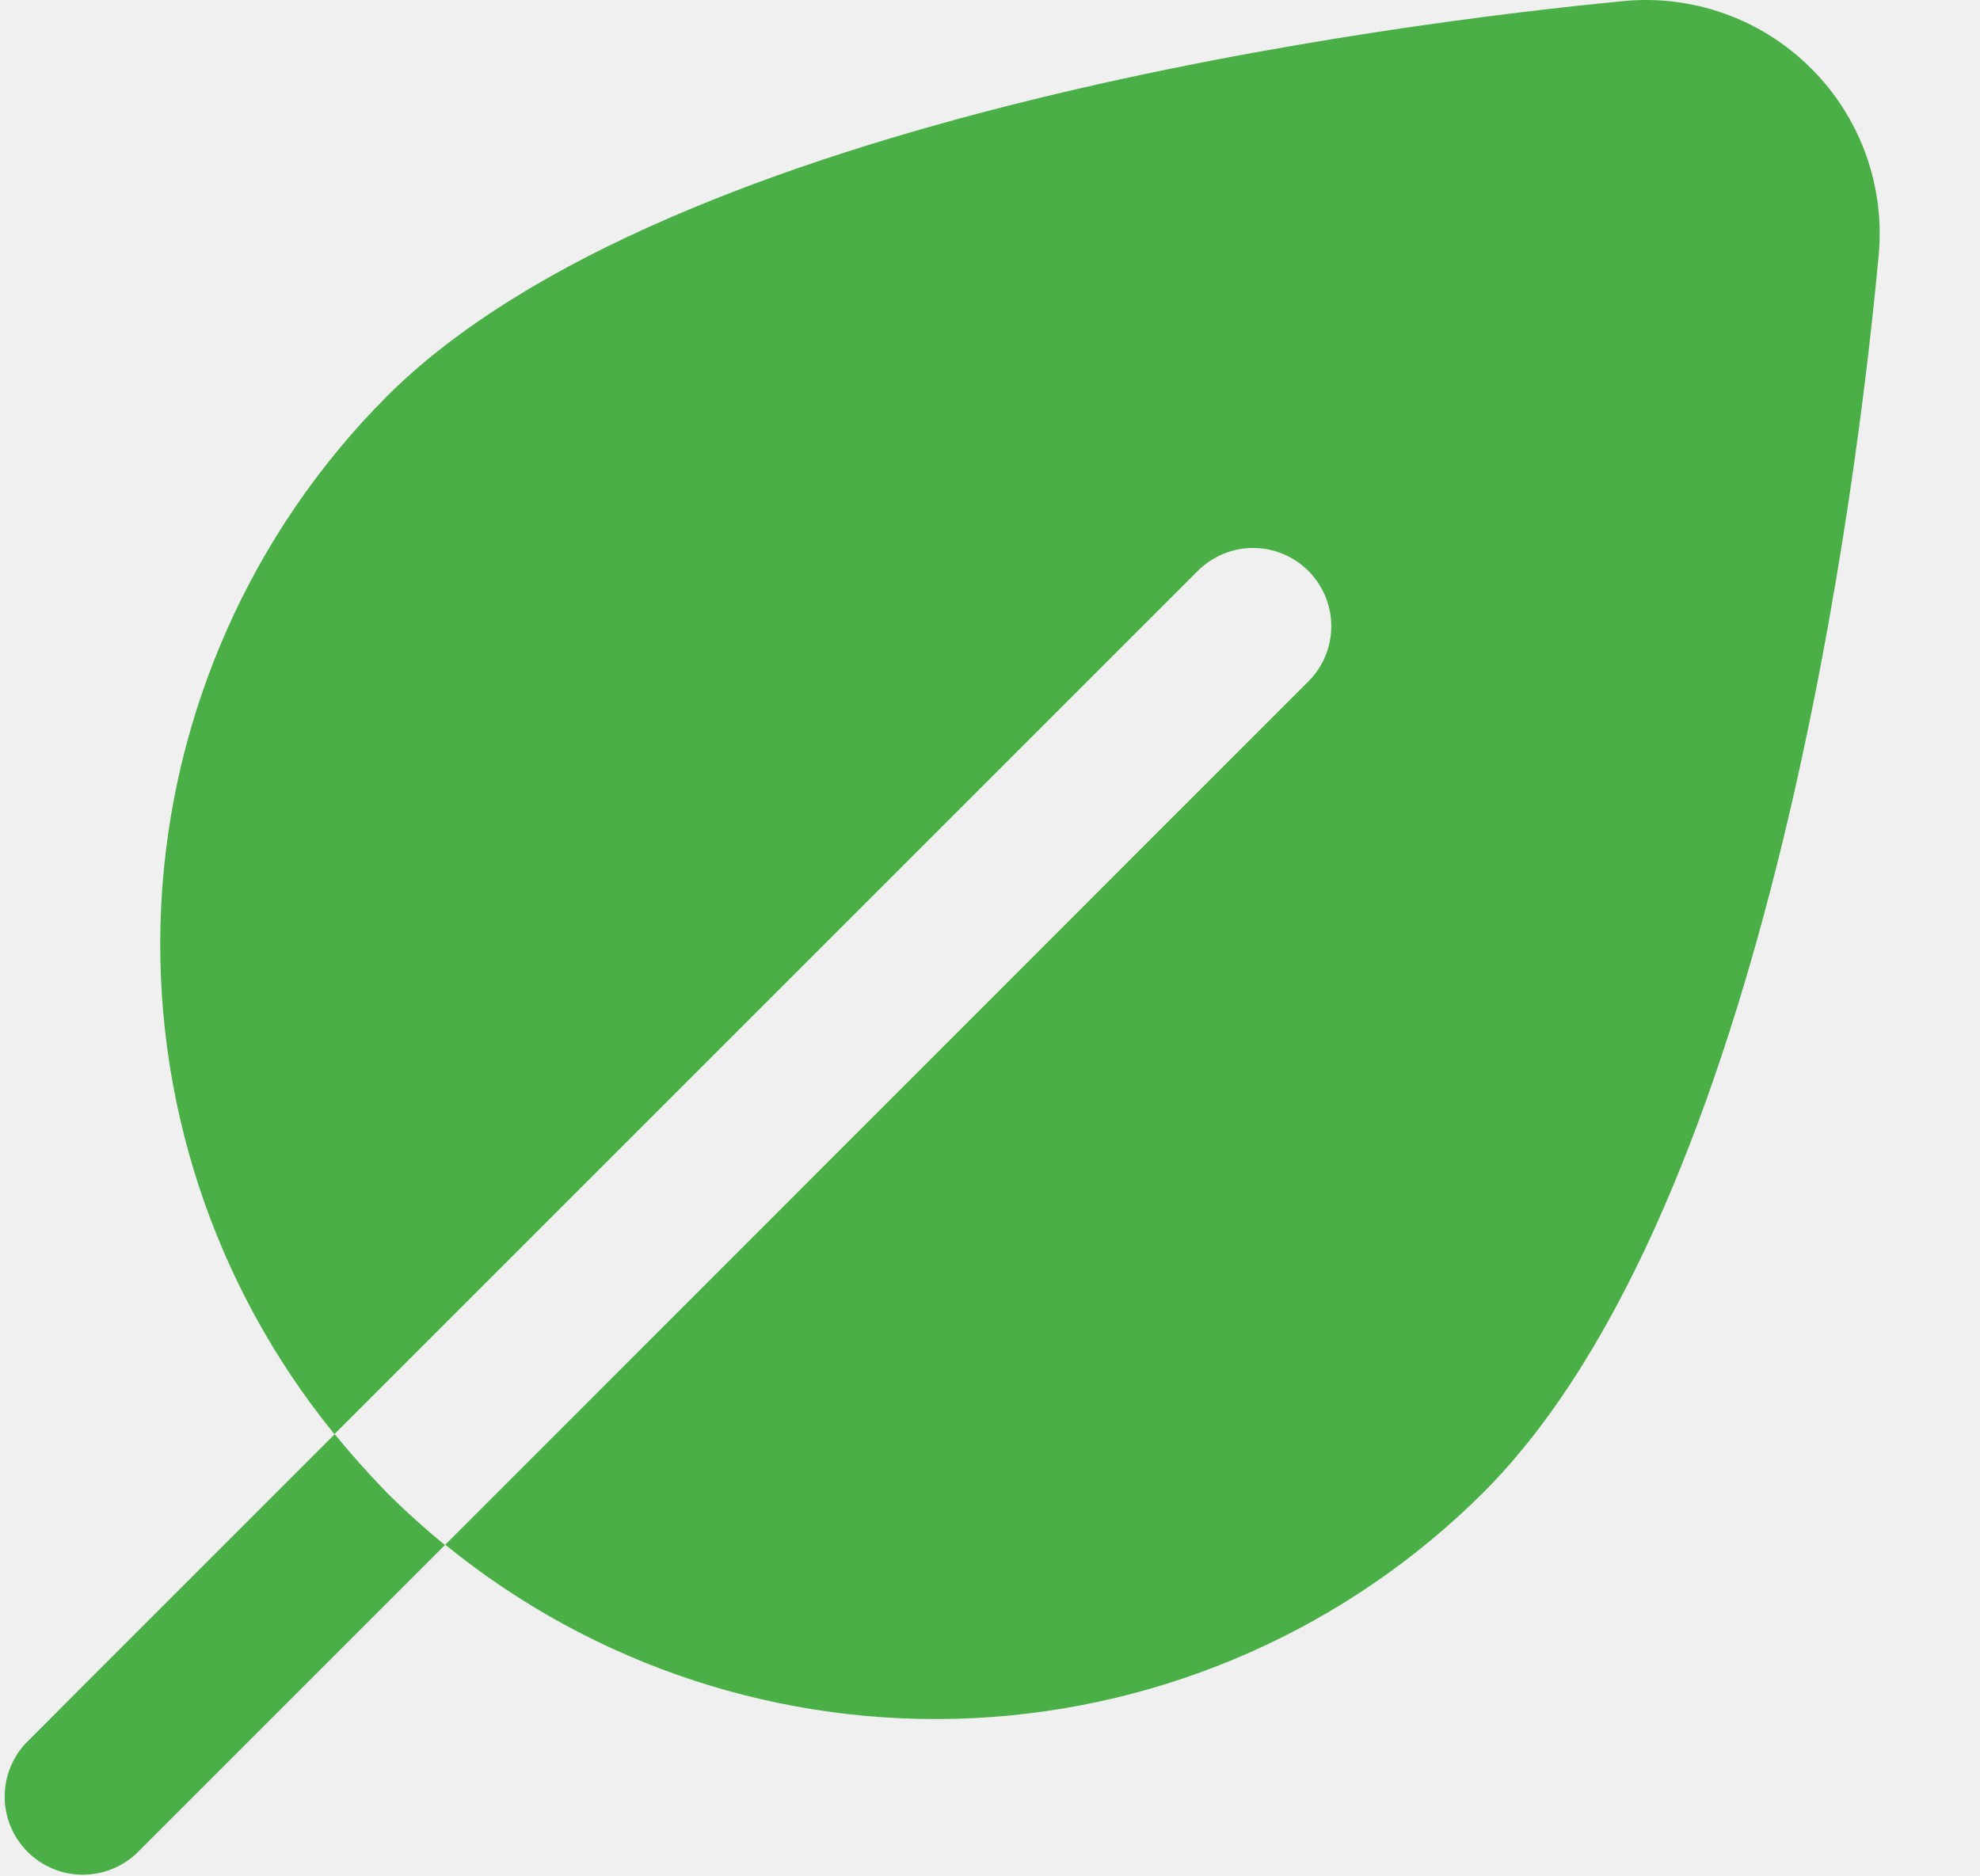
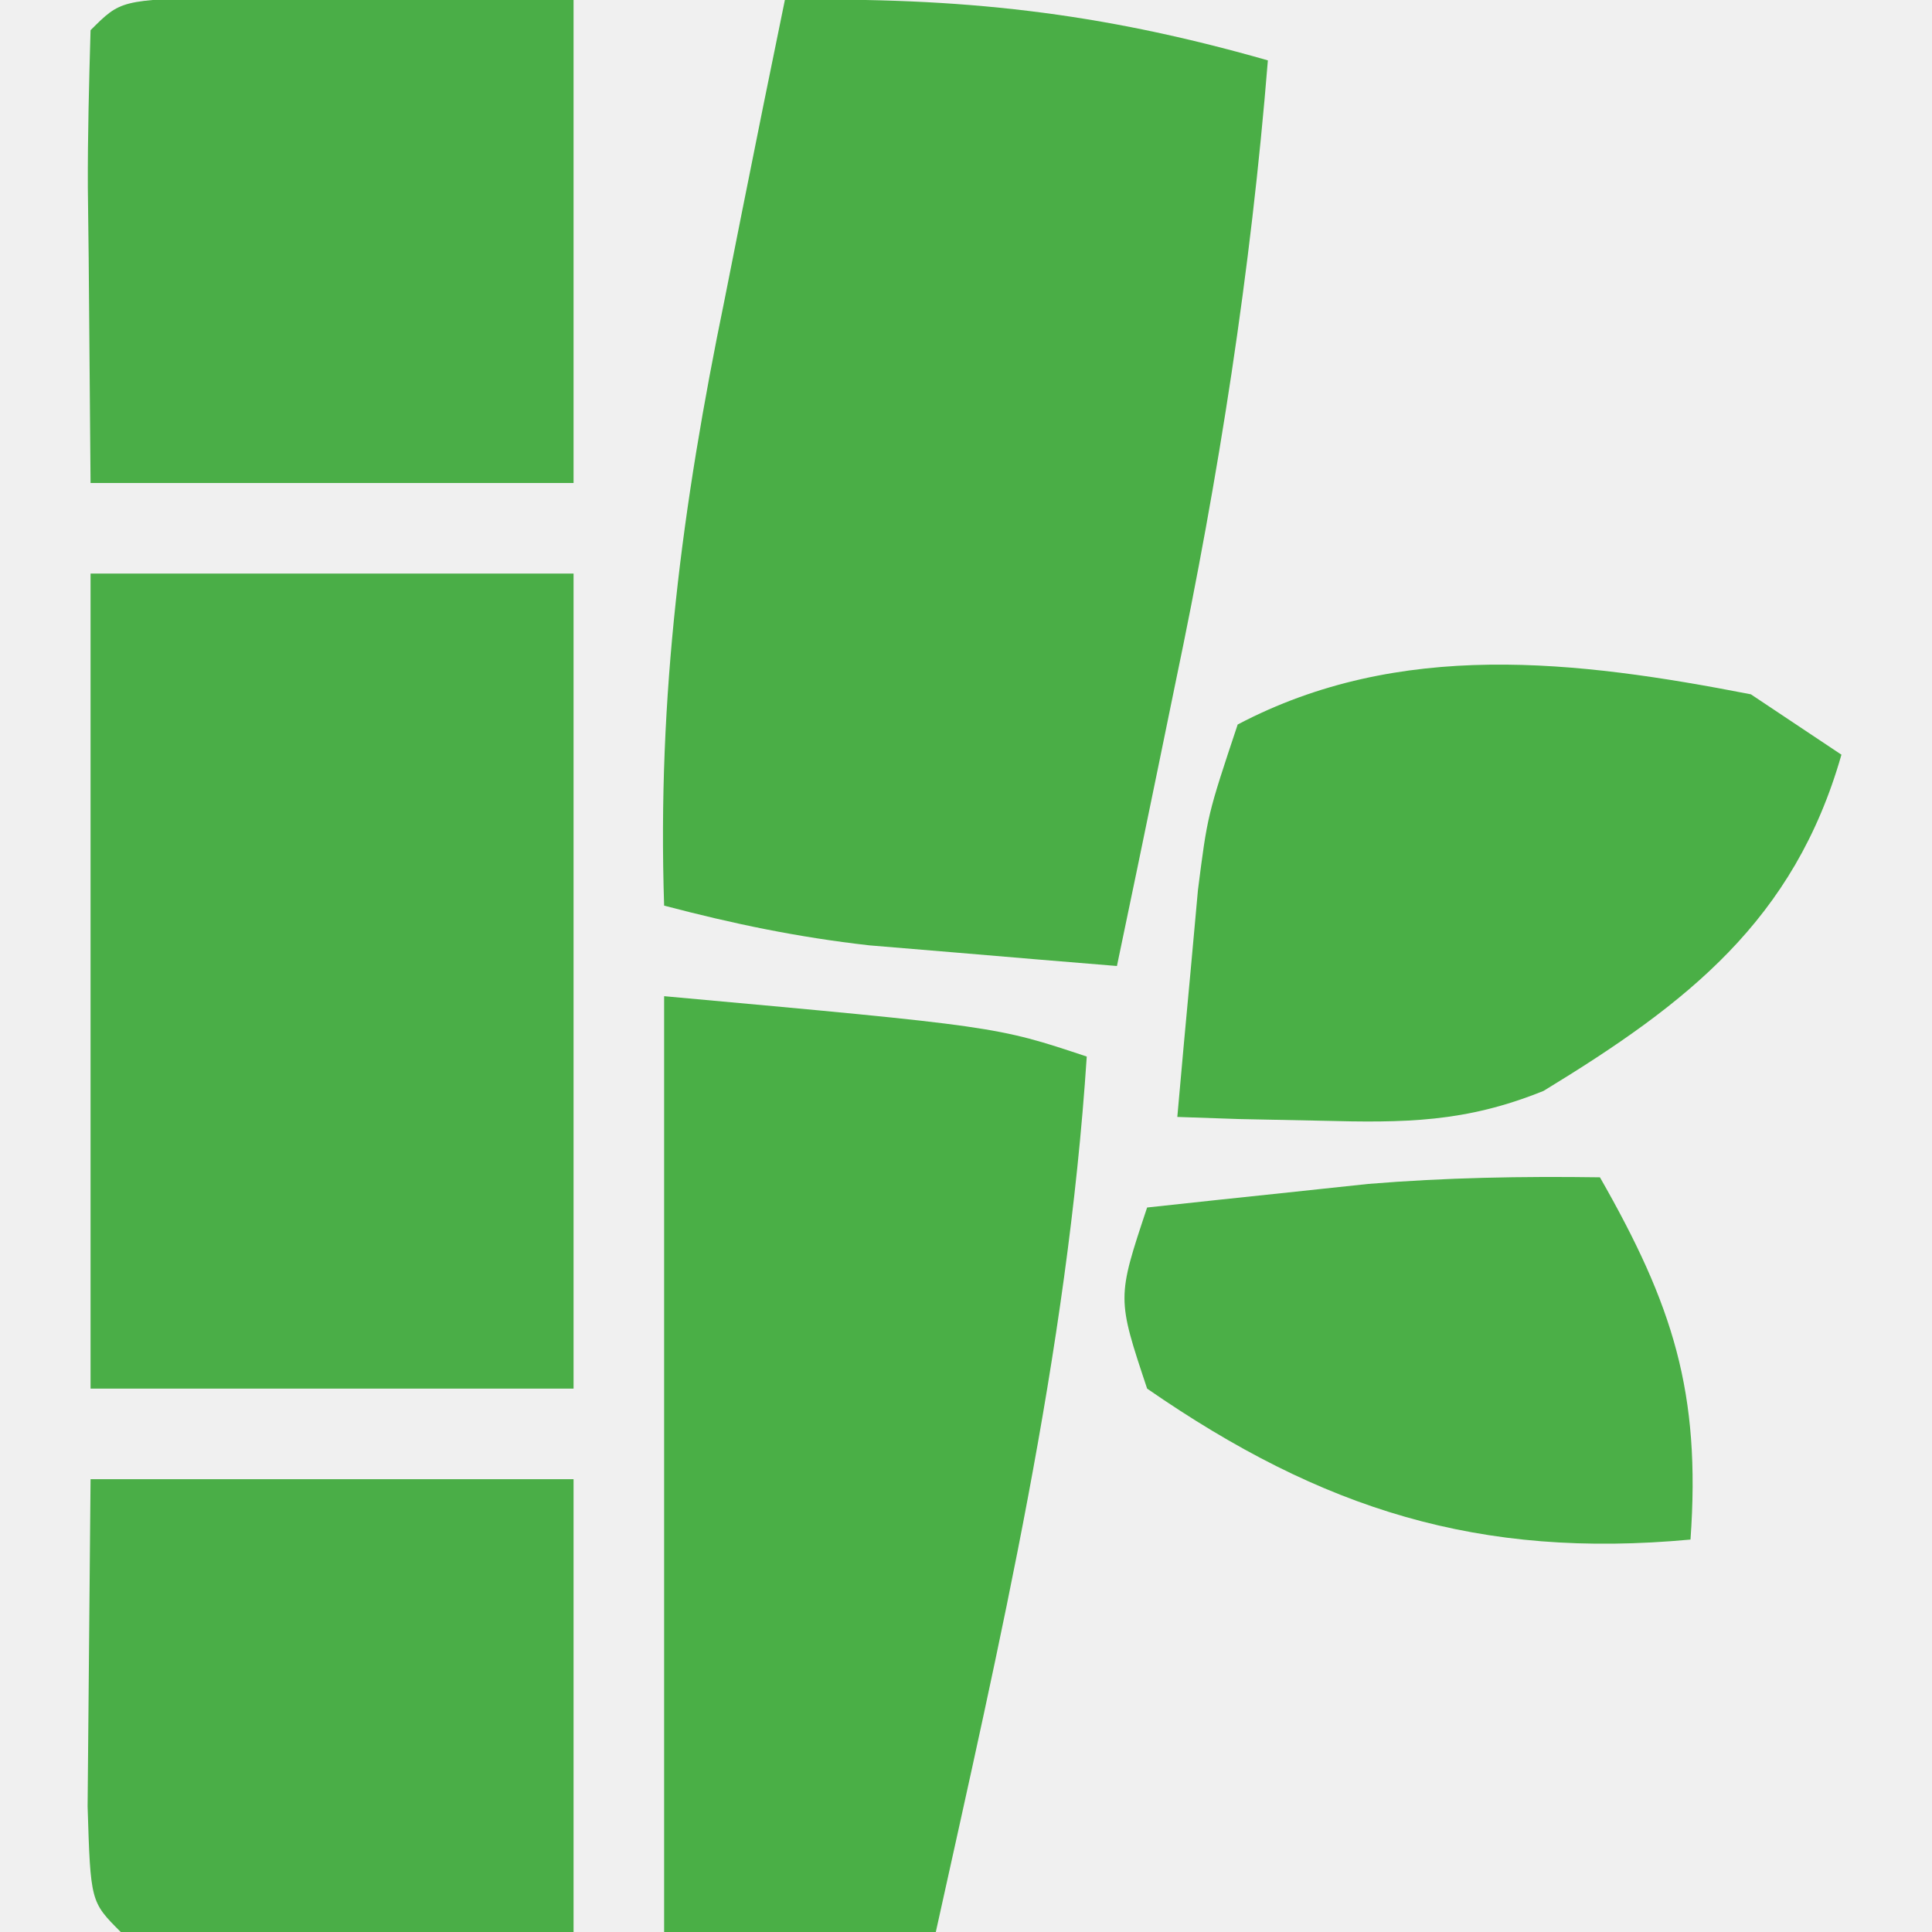
- <svg xmlns="http://www.w3.org/2000/svg" width="19" height="18" viewBox="0 0 19 18" fill="none">
-   <g clip-path="url(#clip0_0_4338)">
-     <path d="M17.377 0.654C17.142 0.42 16.859 0.241 16.547 0.13C16.235 0.019 15.902 -0.022 15.573 0.011C13.478 0.213 6.433 1.086 3.712 3.804C2.412 5.108 1.64 6.848 1.547 8.687C1.454 10.527 2.046 12.336 3.209 13.764L11.504 5.469C11.646 5.333 11.835 5.257 12.032 5.259C12.228 5.261 12.416 5.34 12.555 5.479C12.694 5.618 12.773 5.806 12.775 6.002C12.777 6.199 12.701 6.389 12.565 6.53L4.273 14.825C5.701 15.988 7.509 16.581 9.349 16.489C11.189 16.396 12.929 15.625 14.233 14.325C16.99 11.567 17.833 4.544 18.027 2.457C18.059 2.127 18.017 1.794 17.905 1.482C17.792 1.17 17.612 0.887 17.377 0.654ZM3.712 14.325C3.891 14.503 4.077 14.671 4.27 14.828L1.315 17.783C1.173 17.919 0.983 17.994 0.786 17.992C0.59 17.99 0.402 17.91 0.263 17.771C0.124 17.631 0.046 17.443 0.045 17.247C0.044 17.05 0.12 16.86 0.257 16.72L3.212 13.764C3.369 13.957 3.536 14.143 3.712 14.325Z" fill="#4BAF47" />
-   </g>
-   <defs>
-     <clipPath id="clip0_0_4338">
-       <rect width="18" height="18" fill="white" transform="translate(0.0371094)" />
-     </clipPath>
-   </defs>
+ <svg xmlns="http://www.w3.org/2000/svg" version="1.1" width="64" height="64">
+   <path d="M0 0 C5.818 -0.098 10.402 0.4 16 2 C15.436 8.994 14.376 15.761 12.938 22.625 C12.751 23.534 12.565 24.443 12.373 25.379 C11.92 27.587 11.462 29.794 11 32 C9.25 31.858 7.5 31.711 5.75 31.562 C4.775 31.481 3.801 31.4 2.797 31.316 C0.428 31.048 -1.704 30.604 -4 30 C-4.229 23.03 -3.404 16.755 -2 9.938 C-1.809 8.977 -1.618 8.016 -1.422 7.025 C-0.956 4.682 -0.481 2.34 0 0 Z " fill="#4AAE46" transform="translate(26,0)" />
+   <path d="M0 0 C5.28 0 10.56 0 16 0 C16 8.91 16 17.82 16 27 C10.72 27 5.44 27 0 27 C0 18.09 0 9.18 0 0 Z " fill="#4AAE47" transform="translate(3,19)" />
+   <path d="M0 0 C11 1 11 1 14 2 C13.353 11.867 11.126 21.368 9 31 C6.03 31 3.06 31 0 31 C0 20.77 0 10.54 0 0 Z " fill="#4AAF46" transform="translate(22,33)" />
+   <path d="M0 0 C1.395 0.006 2.789 0.019 4.184 0.035 C6.638 0.056 9.092 0.076 11.621 0.098 C11.621 5.378 11.621 10.658 11.621 16.098 C6.341 16.098 1.061 16.098 -4.379 16.098 C-4.4 13.643 -4.42 11.189 -4.441 8.66 C-4.451 7.886 -4.46 7.112 -4.469 6.315 C-4.476 4.575 -4.429 2.836 -4.379 1.098 C-3.379 0.098 -3.379 0.098 0 0 Z " fill="#4AAE47" transform="translate(7.378906,-0.09765625)" />
+   <path d="M0 0 C0.99 0.66 1.98 1.32 3 2 C1.434 7.483 -2.1 10.234 -6.867 13.137 C-9.463 14.187 -11.46 14.198 -14.25 14.125 C-15.142 14.107 -16.034 14.089 -16.953 14.07 C-17.966 14.036 -17.966 14.036 -19 14 C-18.859 12.395 -18.712 10.791 -18.562 9.188 C-18.481 8.294 -18.4 7.401 -18.316 6.48 C-18 4 -18 4 -17 1 C-11.632 -1.825 -5.786 -1.126 0 0 Z " fill="#4AAF46" transform="translate(58,23)" />
+   <path d="M0 0 C5.28 0 10.56 0 16 0 C16 4.95 16 9.9 16 15 C13.546 15.021 11.091 15.041 8.562 15.062 C7.788 15.072 7.014 15.081 6.217 15.09 C4.478 15.097 2.739 15.05 1 15 C0 14 0 14 -0.098 10.84 C-0.049 5.42 -0.049 5.42 0 0 Z " fill="#4AAE47" transform="translate(3,49)" />
+   <path d="M0 0 C2.417 4.229 3.348 7.123 3 12 C-3.983 12.647 -9.192 11.019 -15 7 C-16 4 -16 4 -15 1 C-13.438 0.83 -11.875 0.664 -10.312 0.5 C-9.442 0.407 -8.572 0.314 -7.676 0.219 C-5.103 0.008 -2.58 -0.037 0 0 Z " fill="#4BAF47" transform="translate(53,39)" />
</svg>
